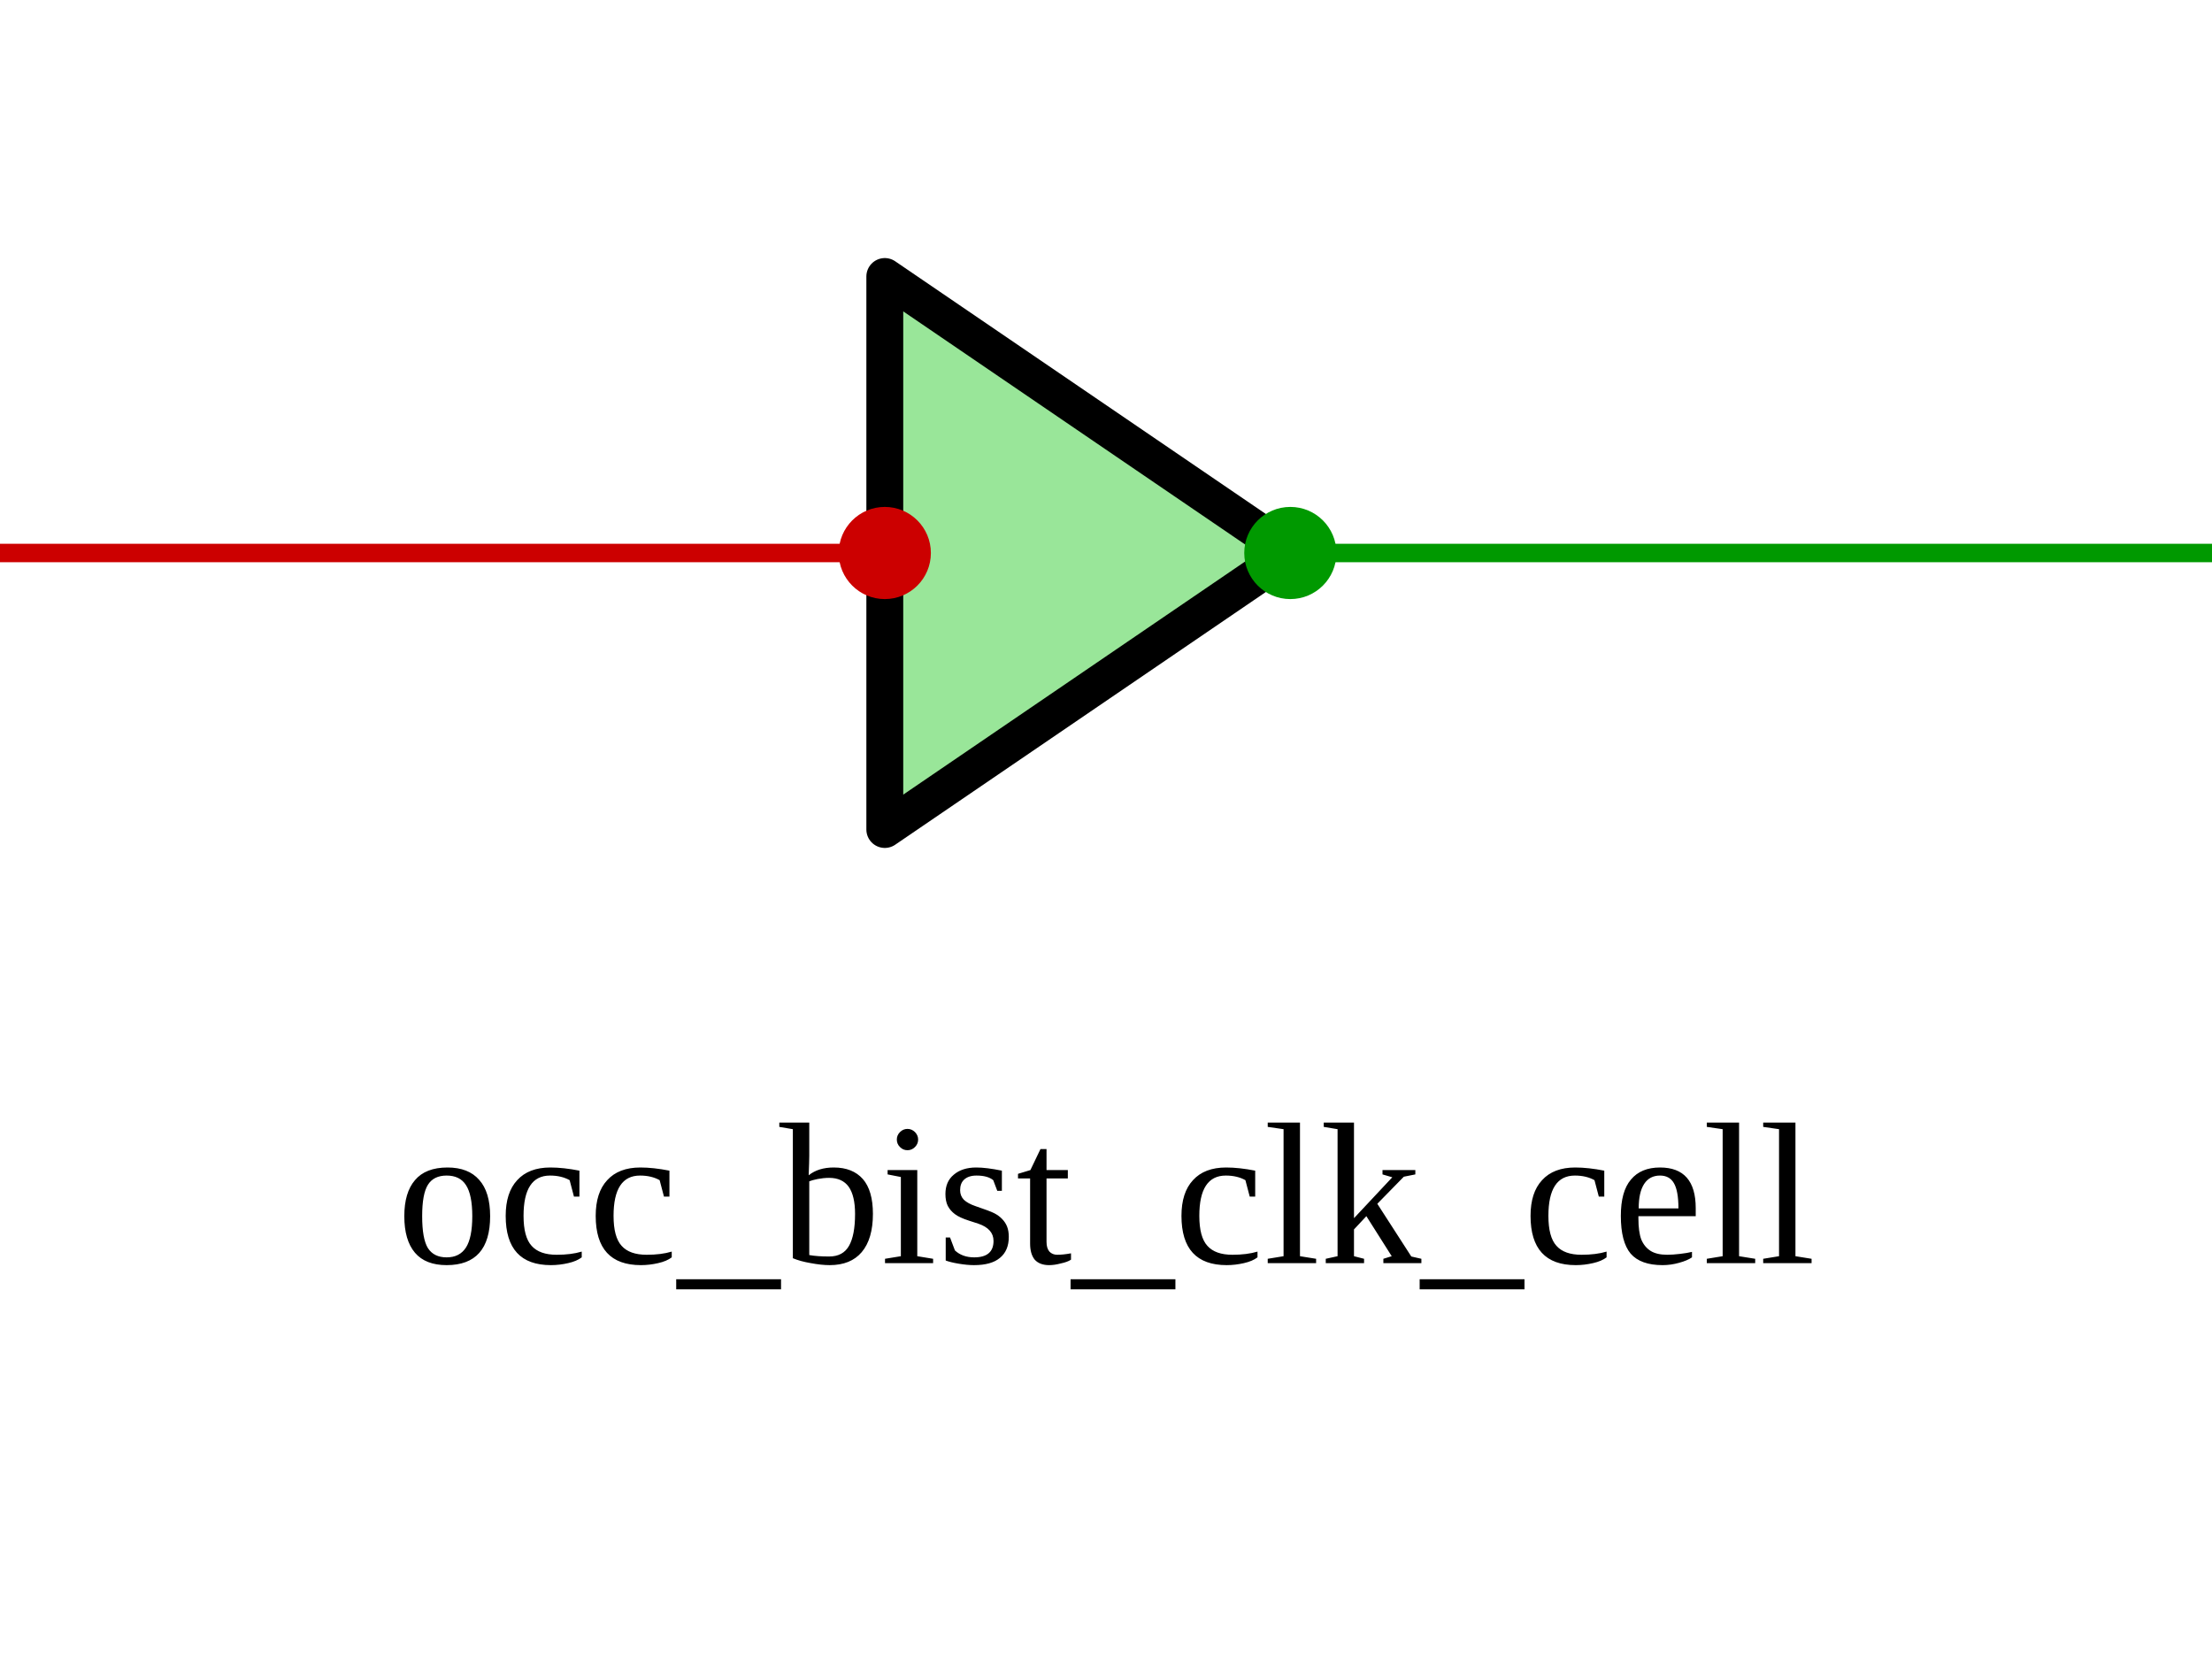
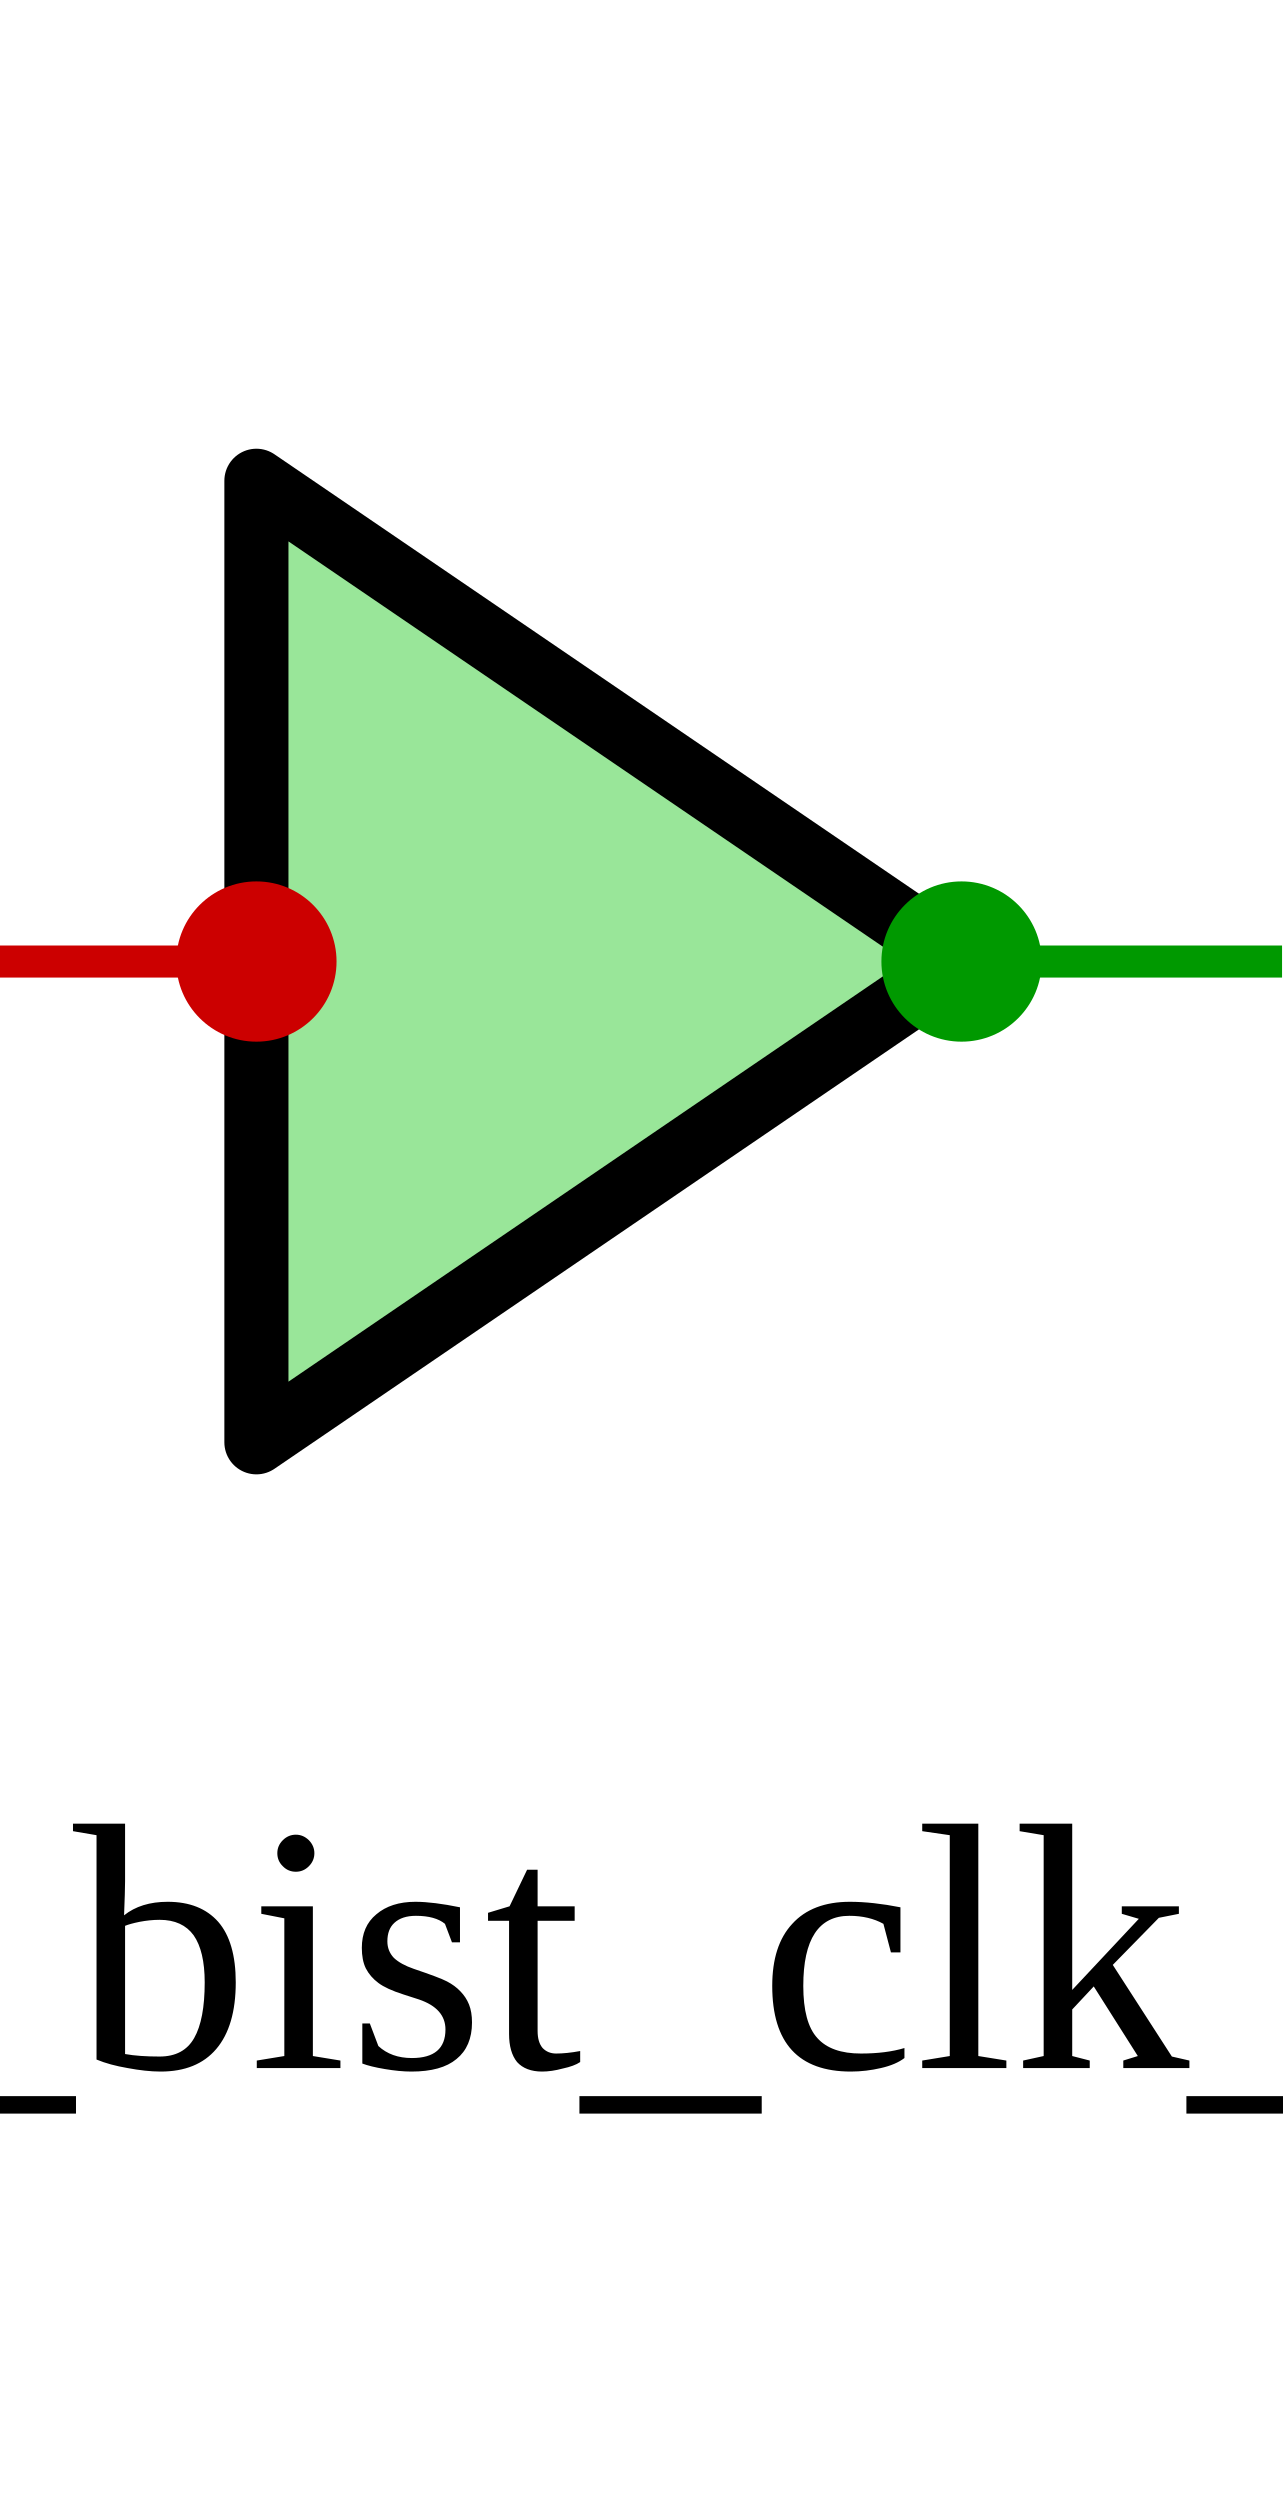
- <svg xmlns="http://www.w3.org/2000/svg" width="120" height="90" viewBox="0 0 120 90">
-   <polygon points="48,15 70,30 48,45" fill="#99e699" stroke="#000000" stroke-width="2" stroke-linejoin="round" />
-   <line x1="0" y1="30" x2="48" y2="30" stroke="#c00" stroke-width="1" />
-   <circle cx="48" cy="30" r="2.5" fill="#c00" />
-   <line x1="70" y1="30" x2="120" y2="30" stroke="#090" stroke-width="1" />
-   <circle cx="70" cy="30" r="2.5" fill="#090" />
-   <text x="60" y="66" font-size="11" fill="#000000" text-anchor="middle" dominant-baseline="middle">occ_bist_clk_cell</text>
+ <svg xmlns="http://www.w3.org/2000/svg" width="40" height="78" viewBox="0 0 40 78">
+   <polygon points="8,15 30,30 8,45" fill="#99e699" stroke="#000000" stroke-width="2" stroke-linejoin="round" />
+   <line x1="0" y1="30" x2="8" y2="30" stroke="#c00" stroke-width="1" />
+   <circle cx="8" cy="30" r="2.5" fill="#c00" />
+   <line x1="30" y1="30" x2="40" y2="30" stroke="#090" stroke-width="1" />
+   <circle cx="30" cy="30" r="2.5" fill="#090" />
+   <text x="20" y="62" font-size="11" fill="#000000" text-anchor="middle" dominant-baseline="middle">occ_bist_clk_cell</text>
</svg>
